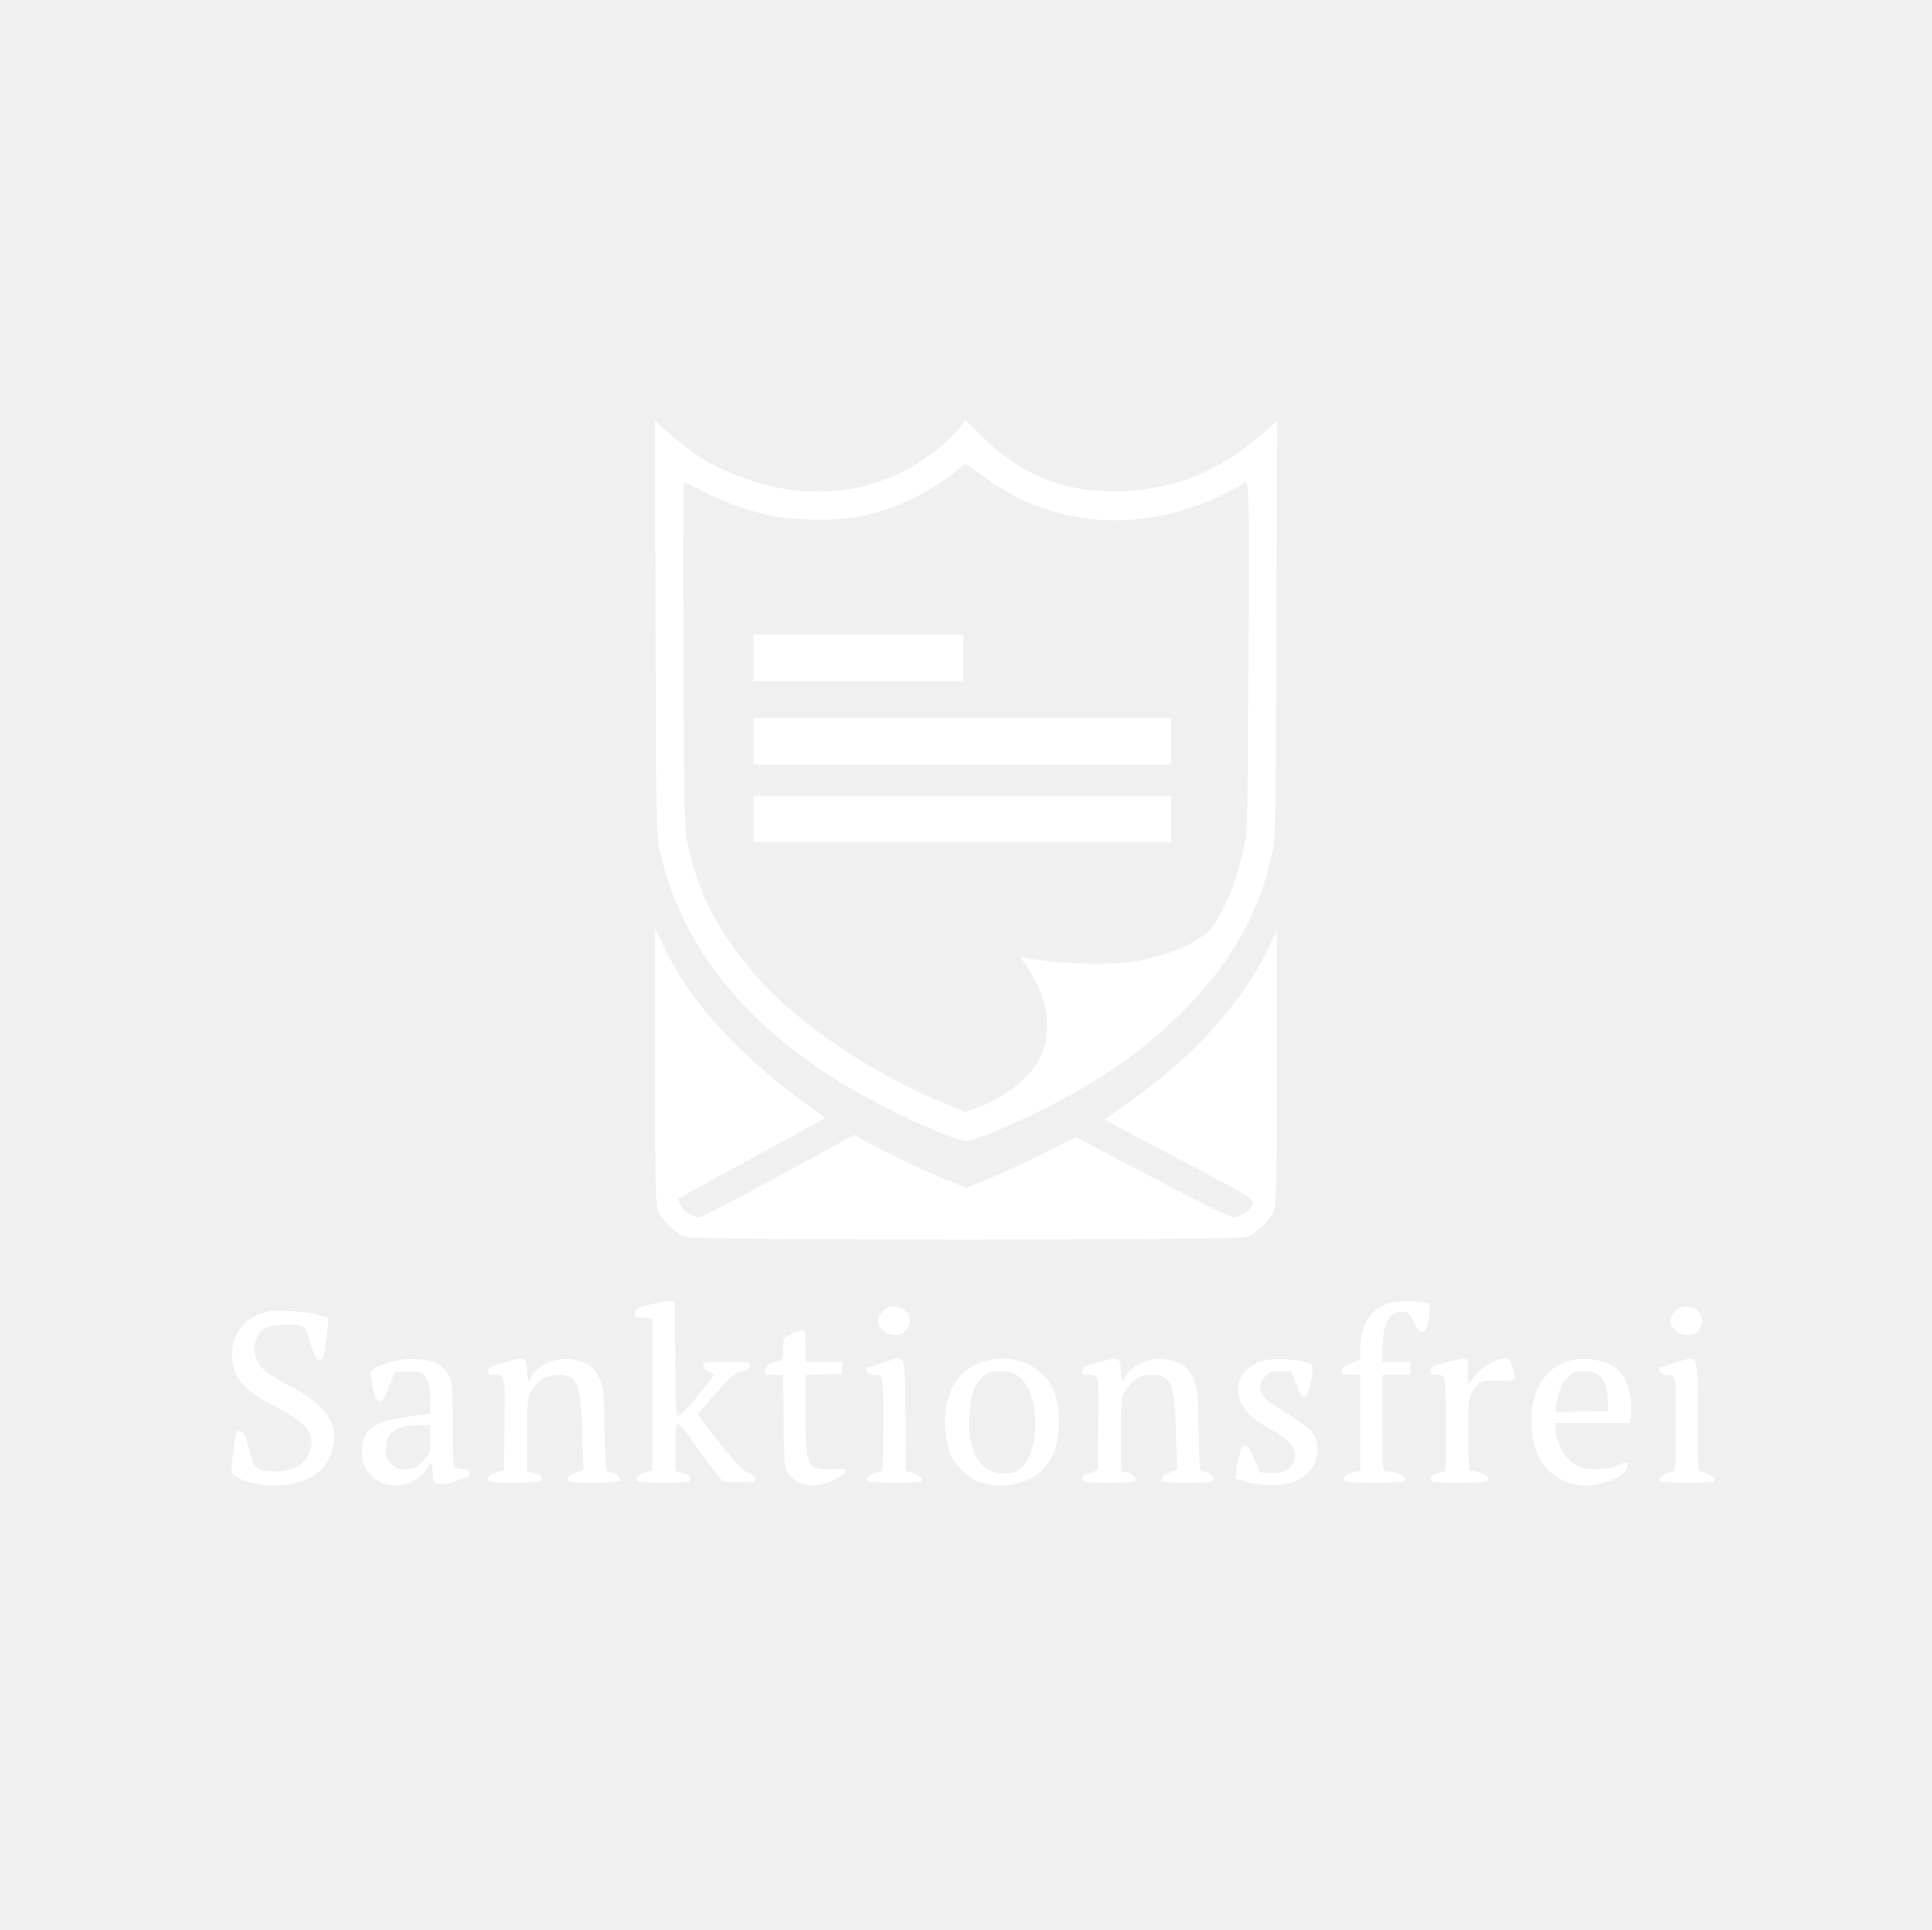
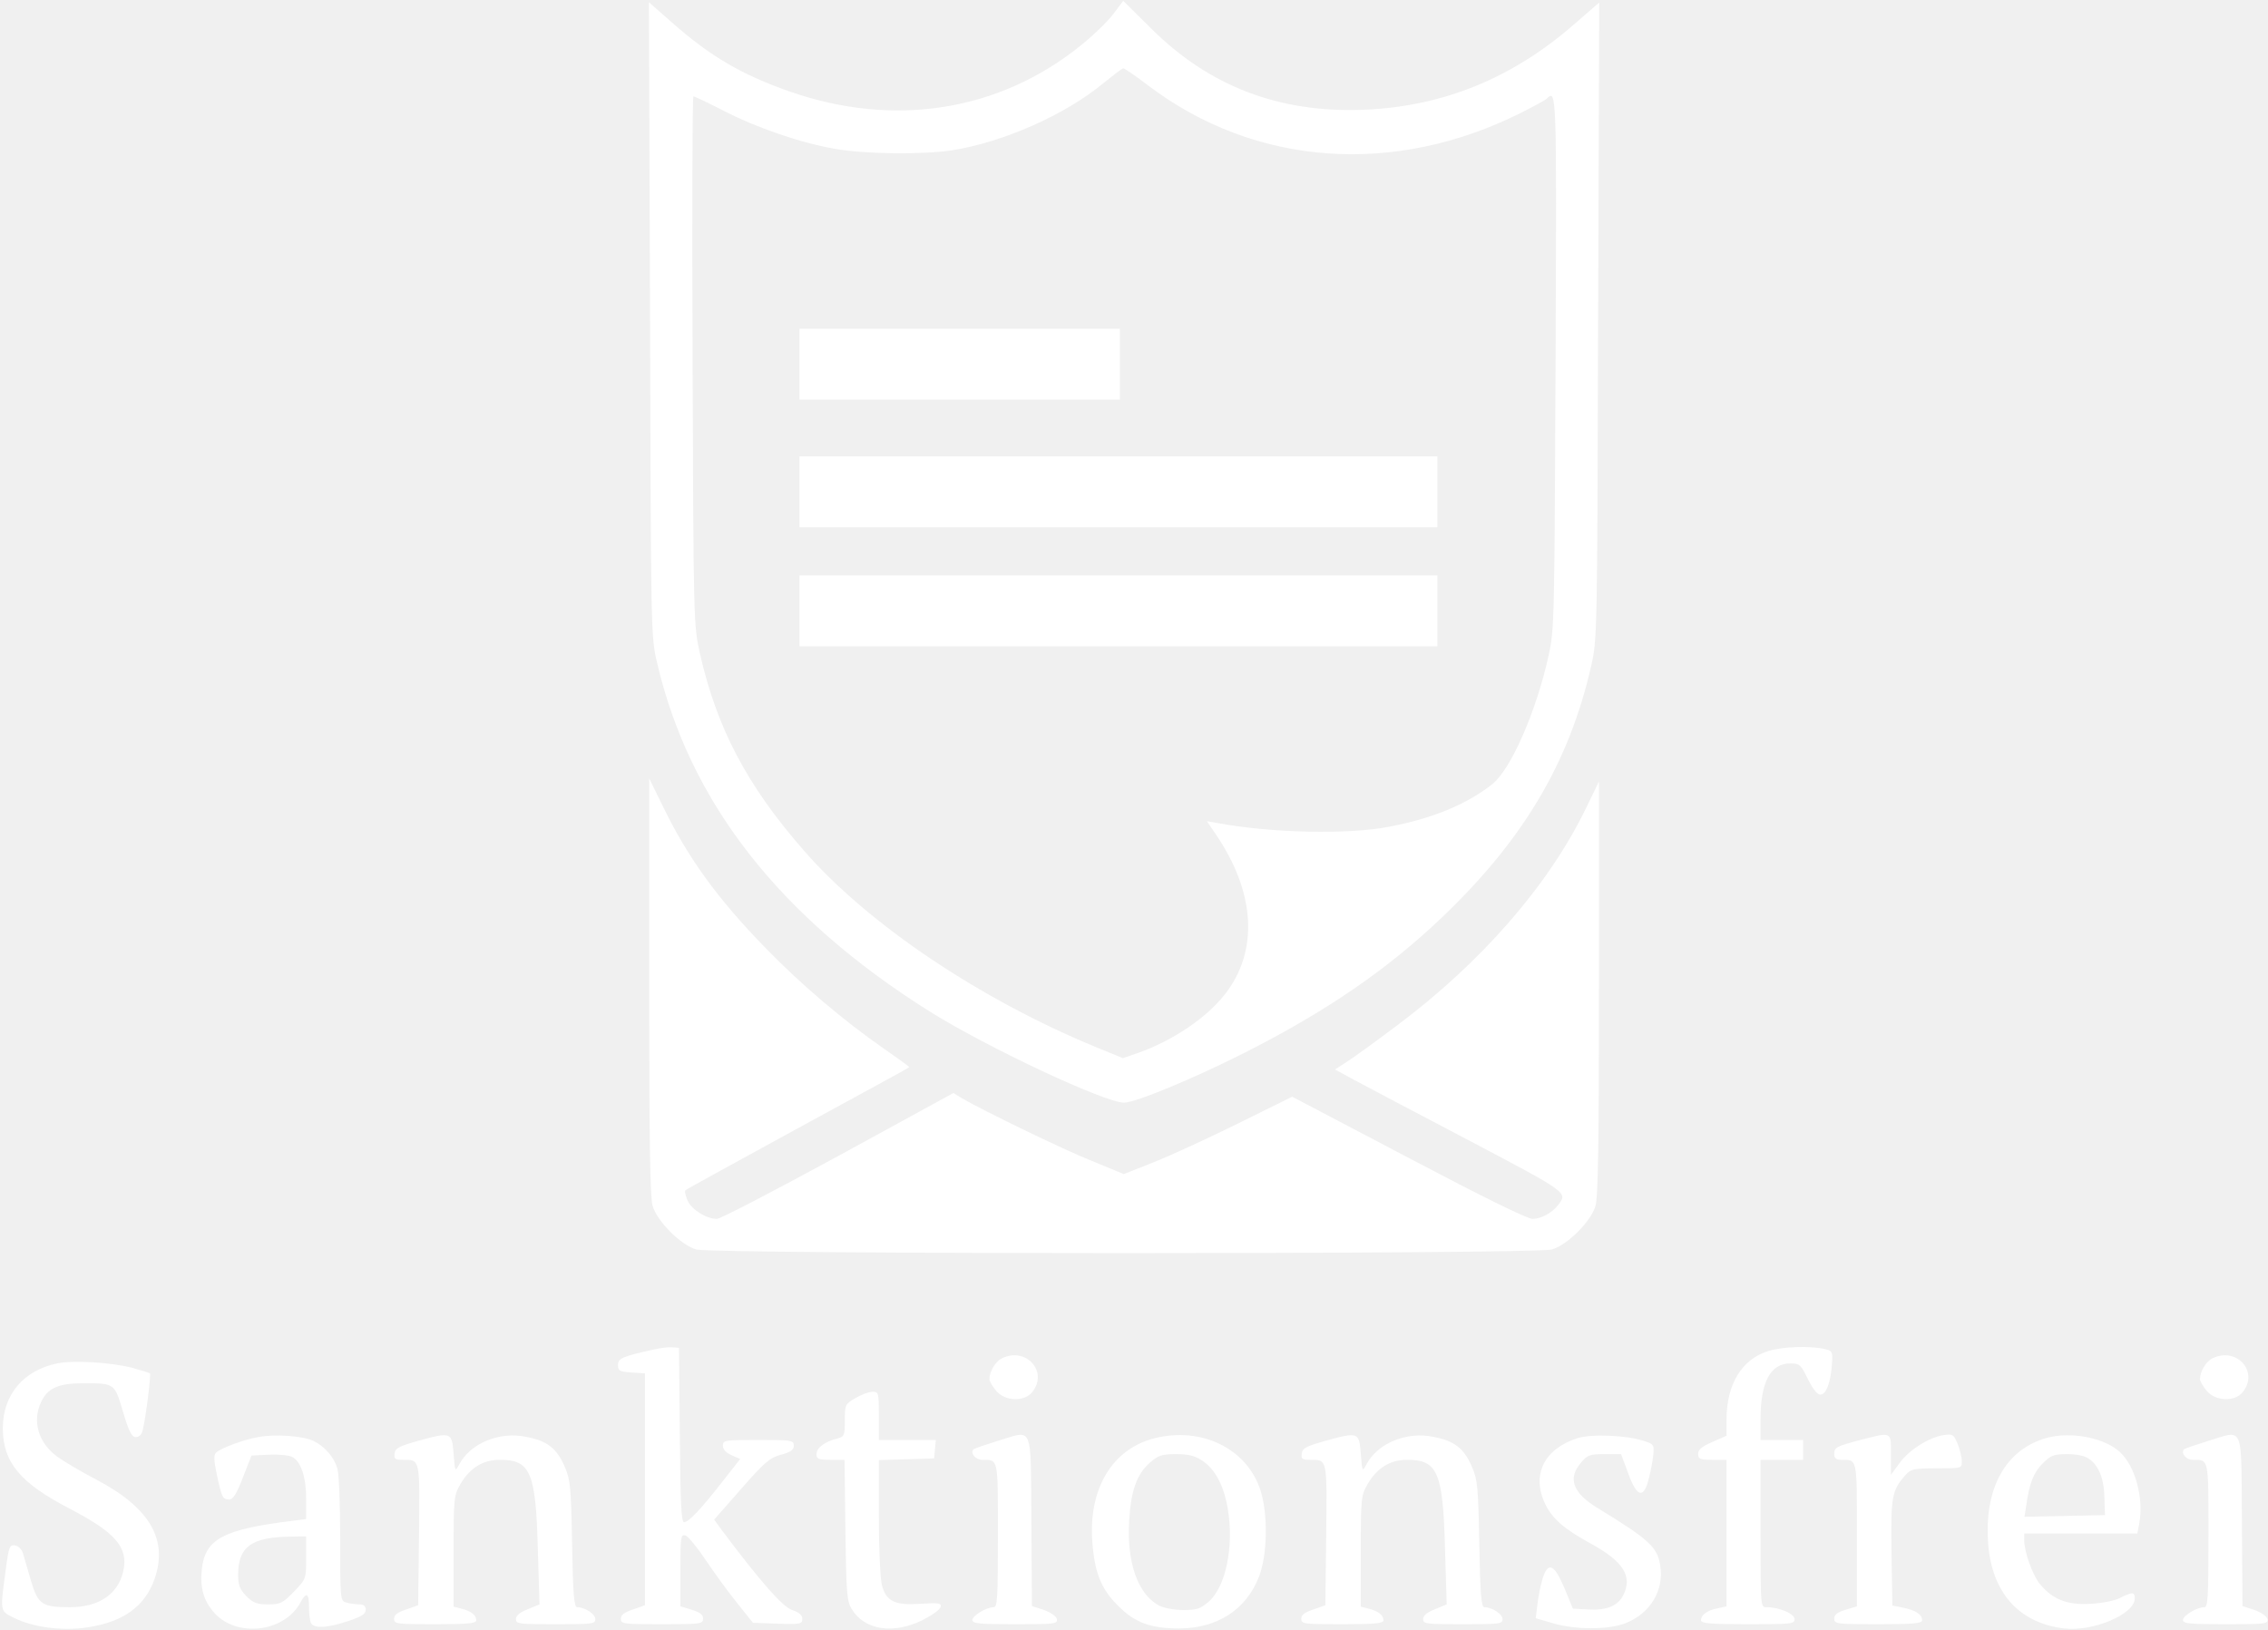
- <svg xmlns="http://www.w3.org/2000/svg" version="1.0" width="1041pt" height="1040pt" viewBox="0 0 1041 1040" preserveAspectRatio="xMidYMid meet">
-   <g transform="translate(0,1040) scale(0.1,-0.1)" fill="#FFFFFF" stroke="none">
-     <path d="M5165 8088 c-21 -27 -73 -77 -116 -111 -287 -230 -656 -288 -1023 -160 -169 59 -280 124 -415 243 l-82 72 4 -1119 c3 -1090 3 -1120 24 -1208 114 -493 432 -901 965 -1235 202 -126 615 -320 683 -320 40 0 245 85 425 176 290 147 506 295 701 482 283 271 444 543 521 880 22 96 22 103 25 1220 l4 1123 -90 -78 c-217 -189 -460 -288 -736 -300 -301 -13 -550 82 -756 288 l-97 96 -37 -49z m127 -251 c376 -284 866 -319 1313 -95 44 22 84 44 90 49 36 35 36 42 32 -928 -4 -903 -4 -942 -24 -1033 -43 -198 -134 -406 -200 -457 -90 -71 -210 -120 -360 -149 -145 -29 -420 -23 -612 13 l-34 6 30 -44 c142 -207 154 -415 32 -569 -66 -83 -184 -162 -306 -205 l-52 -18 -93 38 c-411 169 -807 435 -1033 695 -201 230 -307 432 -367 698 -21 95 -22 114 -25 1030 -2 512 -1 932 3 932 4 0 51 -22 105 -50 118 -61 273 -114 394 -135 106 -19 310 -21 415 -5 180 29 397 125 530 235 36 29 68 54 72 54 3 1 44 -27 90 -62z" />
-     <path d="M4060 6855 l0 -125 565 0 565 0 0 125 0 125 -565 0 -565 0 0 -125z" />
-     <path d="M4060 6405 l0 -125 1125 0 1125 0 0 125 0 125 -1125 0 -1125 0 0 -125z" />
-     <path d="M4060 5985 l0 -125 1125 0 1125 0 0 125 0 125 -1125 0 -1125 0 0 -125z" />
-     <path d="M3530 4660 c0 -546 3 -743 12 -774 16 -55 99 -138 154 -154 60 -17 2958 -17 3018 0 55 16 138 99 154 154 9 31 12 227 12 769 l0 728 -48 -99 c-132 -270 -369 -541 -666 -763 -72 -54 -150 -111 -174 -126 l-43 -28 68 -37 c37 -20 219 -116 404 -213 351 -185 349 -184 316 -227 -22 -29 -61 -50 -91 -50 -19 0 -175 77 -439 216 l-409 215 -192 -95 c-105 -52 -238 -113 -296 -136 l-106 -42 -114 47 c-105 42 -380 176 -456 220 l-31 19 -406 -222 c-224 -122 -416 -222 -428 -222 -37 0 -87 31 -103 63 -8 18 -12 35 -8 38 4 4 183 102 397 219 215 117 391 213 392 215 2 1 -38 30 -87 64 -143 99 -295 228 -420 357 -169 173 -276 321 -364 504 l-46 94 0 -734z" />
-     <path d="M3545 3379 c-112 -25 -125 -31 -125 -55 0 -20 5 -23 48 -26 l47 -3 0 -409 0 -409 -42 -14 c-31 -11 -43 -20 -43 -34 0 -18 9 -19 145 -19 137 0 145 1 145 20 0 14 -11 22 -40 31 l-40 12 0 128 c0 116 1 127 18 122 9 -2 43 -44 75 -92 32 -47 82 -116 111 -151 l52 -65 87 -3 c81 -3 87 -1 87 17 0 13 -11 23 -36 31 -33 11 -111 99 -248 282 l-27 37 95 108 c83 95 101 110 141 121 34 9 45 17 45 32 0 19 -7 20 -125 20 -119 0 -125 -1 -125 -20 0 -14 11 -25 31 -34 l30 -13 -62 -79 c-79 -101 -120 -144 -136 -144 -10 0 -13 65 -15 308 l-3 307 -25 2 c-14 1 -43 -3 -65 -8z" />
-     <path d="M7478 3374 c-94 -29 -148 -117 -148 -243 l0 -56 -50 -22 c-37 -16 -50 -27 -50 -42 0 -18 6 -21 50 -21 l50 0 0 -259 0 -258 -32 -7 c-36 -7 -58 -23 -58 -42 0 -11 32 -14 165 -14 154 0 165 1 165 18 0 19 -54 42 -99 42 -21 0 -21 1 -21 260 l0 260 75 0 75 0 0 35 0 35 -75 0 -75 0 0 73 c0 132 35 197 105 197 33 0 37 -4 62 -55 17 -35 33 -55 44 -55 21 0 37 45 41 110 3 42 1 45 -27 51 -52 12 -148 8 -197 -7z" />
-     <path d="M4774 3348 c-22 -10 -44 -47 -44 -73 0 -8 11 -26 24 -42 32 -37 99 -39 127 -4 58 72 -22 161 -107 119z" />
-     <path d="M9044 3348 c-22 -10 -44 -47 -44 -73 0 -8 11 -26 24 -42 32 -37 99 -39 127 -4 58 72 -22 161 -107 119z" />
-     <path d="M1441 3330 c-119 -25 -191 -111 -191 -228 0 -121 61 -194 237 -285 161 -84 206 -136 188 -219 -18 -82 -86 -128 -189 -128 -98 0 -112 10 -137 94 -11 39 -24 82 -28 96 -4 14 -16 26 -28 28 -19 3 -22 -5 -32 -80 -21 -155 -22 -150 27 -175 68 -34 173 -48 261 -34 126 19 202 74 236 170 49 140 -17 252 -205 351 -54 28 -116 65 -138 81 -67 49 -89 125 -57 193 23 49 61 66 147 66 113 0 112 1 142 -101 21 -70 31 -89 45 -89 11 0 21 9 24 23 11 42 30 197 26 202 -3 2 -32 11 -64 20 -76 19 -207 27 -264 15z" />
-     <path d="M4258 3208 c-37 -21 -38 -24 -38 -79 0 -54 -2 -57 -27 -64 -43 -10 -73 -33 -73 -55 0 -17 7 -20 49 -20 l50 0 3 -247 c3 -222 5 -251 22 -279 45 -75 147 -91 251 -39 33 17 61 37 63 46 3 14 -7 15 -72 11 -90 -6 -120 9 -135 65 -6 21 -11 129 -11 240 l0 202 98 3 97 3 3 33 3 32 -100 0 -101 0 0 85 c0 82 -1 85 -22 85 -13 0 -40 -10 -60 -22z" />
-     <path d="M2150 3070 c-52 -9 -129 -38 -147 -54 -10 -9 -9 -26 2 -79 17 -79 20 -87 44 -87 13 0 26 21 48 78 l30 77 61 3 c34 2 71 -2 83 -8 31 -17 49 -71 49 -149 l0 -70 -47 -6 c-245 -30 -309 -64 -321 -170 -7 -67 6 -112 44 -155 80 -89 248 -68 304 37 21 39 30 33 30 -18 0 -20 3 -44 6 -53 9 -22 57 -20 132 5 47 16 62 25 62 40 0 13 -7 19 -22 19 -13 0 -33 3 -45 6 -23 6 -23 7 -23 223 0 119 -4 231 -10 250 -11 39 -43 77 -83 97 -34 18 -137 26 -197 14z m170 -425 c0 -74 0 -75 -43 -120 -40 -41 -48 -45 -91 -45 -39 0 -53 5 -77 29 -23 24 -29 38 -29 75 0 99 46 133 183 135 l57 1 0 -75z" />
-     <path d="M2715 3057 c-67 -19 -81 -26 -83 -44 -3 -20 1 -23 30 -23 60 0 59 6 56 -265 l-3 -248 -42 -15 c-31 -10 -43 -19 -43 -33 0 -18 9 -19 145 -19 116 0 145 3 145 14 0 18 -19 33 -53 41 l-27 7 0 196 c0 190 1 196 25 238 33 56 79 84 139 84 107 0 126 -44 133 -313 l6 -197 -41 -17 c-28 -11 -42 -22 -42 -35 0 -17 10 -18 140 -18 129 0 140 1 140 18 0 18 -37 42 -64 42 -11 0 -15 45 -18 223 -4 206 -6 226 -27 275 -28 63 -61 89 -135 103 -95 20 -197 -23 -236 -97 -15 -27 -15 -27 -20 37 -6 77 -8 78 -125 46z" />
-     <path d="M4757 3056 c-42 -13 -80 -26 -83 -29 -13 -13 7 -37 30 -37 58 0 56 10 56 -266 0 -223 -2 -254 -15 -254 -26 0 -75 -30 -75 -45 0 -13 25 -15 151 -15 138 0 150 1 147 18 -2 10 -21 23 -45 32 l-43 14 -2 301 c-3 348 9 320 -121 281z" />
-     <path d="M5312 3066 c-149 -38 -233 -178 -219 -366 8 -108 31 -166 91 -225 59 -60 116 -80 216 -80 135 1 236 67 281 183 30 77 32 221 5 305 -48 147 -208 225 -374 183z m169 -79 c46 -31 76 -88 90 -171 22 -132 -7 -273 -67 -326 -30 -26 -43 -30 -90 -30 -30 0 -68 7 -84 15 -76 39 -116 152 -107 300 6 107 27 164 73 205 30 26 42 30 93 30 44 0 66 -6 92 -23z" />
-     <path d="M5915 3057 c-67 -19 -81 -26 -83 -44 -3 -20 1 -23 30 -23 60 0 59 6 56 -265 l-3 -248 -42 -15 c-31 -10 -43 -19 -43 -33 0 -18 9 -19 145 -19 116 0 145 3 145 14 0 18 -19 33 -53 41 l-27 7 0 196 c0 190 1 196 25 238 33 56 79 84 139 84 107 0 126 -44 133 -313 l6 -197 -41 -17 c-28 -11 -42 -22 -42 -35 0 -17 10 -18 140 -18 129 0 140 1 140 18 0 18 -37 42 -64 42 -11 0 -15 45 -18 223 -4 206 -6 226 -27 275 -28 63 -61 89 -135 103 -95 20 -197 -23 -236 -97 -15 -27 -15 -27 -20 37 -6 77 -8 78 -125 46z" />
-     <path d="M6803 3066 c-117 -38 -162 -130 -112 -233 25 -51 66 -87 161 -139 115 -63 148 -116 113 -183 -19 -37 -60 -53 -124 -49 l-53 3 -30 73 c-36 85 -58 94 -77 32 -7 -23 -15 -63 -18 -90 l-6 -49 59 -17 c79 -24 196 -24 256 -1 89 34 139 117 124 205 -10 64 -39 91 -221 202 -87 53 -106 104 -59 159 23 28 31 31 84 31 l58 0 25 -67 c31 -86 55 -92 73 -19 7 27 14 65 16 85 3 34 1 37 -35 48 -60 20 -186 25 -234 9z" />
-     <path d="M7802 3060 c-87 -23 -92 -26 -92 -51 0 -13 7 -19 24 -19 58 0 56 10 56 -264 l0 -253 -40 -12 c-29 -9 -40 -17 -40 -31 0 -19 8 -20 155 -20 125 0 155 3 155 14 0 20 -22 35 -66 44 l-39 8 -3 187 c-3 199 1 220 51 275 18 20 30 22 109 22 88 0 88 0 88 25 0 14 -7 42 -15 62 -14 33 -17 35 -51 30 -52 -9 -121 -53 -154 -99 l-30 -41 0 71 c0 83 5 81 -108 52z" />
-     <path d="M8458 3067 c-144 -41 -220 -178 -205 -373 13 -173 109 -280 268 -299 101 -12 249 50 249 106 0 23 -8 24 -51 2 -19 -10 -65 -19 -105 -21 -81 -5 -133 15 -177 68 -27 31 -57 115 -57 157 l0 23 200 0 199 0 7 36 c16 89 -14 201 -68 251 -54 51 -174 74 -260 50z m150 -73 c35 -24 54 -71 55 -138 l2 -61 -142 -3 -142 -3 6 38 c11 80 26 118 58 150 29 29 39 33 87 33 32 0 62 -6 76 -16z" />
-     <path d="M9027 3056 c-42 -13 -80 -26 -83 -29 -13 -13 7 -37 30 -37 58 0 56 10 56 -266 0 -223 -2 -254 -15 -254 -26 0 -75 -30 -75 -45 0 -13 25 -15 151 -15 138 0 150 1 147 18 -2 10 -21 23 -45 32 l-43 14 -2 301 c-3 348 9 320 -121 281z" />
+ <svg xmlns="http://www.w3.org/2000/svg" version="1.0" width="800pt" height="575pt" viewBox="0 0 800 575" preserveAspectRatio="xMidYMid meet">
+   <g transform="translate(0,575) scale(0.1,-0.1)" fill="#FFFFFF" stroke="none">
+     <path d="M3925 5698 c-21 -27 -73 -77 -116 -111 -287 -230 -656 -288 -1023 -160 -169 59 -280 124 -415 243 l-82 72 4 -1119 c3 -1090 3 -1120 24 -1208 114 -493 432 -901 965 -1235 202 -126 615 -320 683 -320 40 0 245 85 425 176 290 147 506 295 701 482 283 271 444 543 521 880 22 96 22 103 25 1220 l4 1123 -90 -78 c-217 -189 -460 -288 -736 -300 -301 -13 -550 82 -756 288 l-97 96 -37 -49z m127 -251 c376 -284 866 -319 1313 -95 44 22 84 44 90 49 36 35 36 42 32 -928 -4 -903 -4 -942 -24 -1033 -43 -198 -134 -406 -200 -457 -90 -71 -210 -120 -360 -149 -145 -29 -420 -23 -612 13 l-34 6 30 -44 c142 -207 154 -415 32 -569 -66 -83 -184 -162 -306 -205 l-52 -18 -93 38 c-411 169 -807 435 -1033 695 -201 230 -307 432 -367 698 -21 95 -22 114 -25 1030 -2 512 -1 932 3 932 4 0 51 -22 105 -50 118 -61 273 -114 394 -135 106 -19 310 -21 415 -5 180 29 397 125 530 235 36 29 68 54 72 54 3 1 44 -27 90 -62z" />
+     <path d="M2820 4465 l0 -125 565 0 565 0 0 125 0 125 -565 0 -565 0 0 -125z" />
+     <path d="M2820 4015 l0 -125 1125 0 1125 0 0 125 0 125 -1125 0 -1125 0 0 -125z" />
+     <path d="M2820 3595 l0 -125 1125 0 1125 0 0 125 0 125 -1125 0 -1125 0 0 -125z" />
+     <path d="M2290 2270 c0 -546 3 -743 12 -774 16 -55 99 -138 154 -154 60 -17 2958 -17 3018 0 55 16 138 99 154 154 9 31 12 227 12 769 l0 728 -48 -99 c-132 -270 -369 -541 -666 -763 -72 -54 -150 -111 -174 -126 l-43 -28 68 -37 c37 -20 219 -116 404 -213 351 -185 349 -184 316 -227 -22 -29 -61 -50 -91 -50 -19 0 -175 77 -439 216 l-409 215 -192 -95 c-105 -52 -238 -113 -296 -136 l-106 -42 -114 47 c-105 42 -380 176 -456 220 l-31 19 -406 -222 c-224 -122 -416 -222 -428 -222 -37 0 -87 31 -103 63 -8 18 -12 35 -8 38 4 4 183 102 397 219 215 117 391 213 392 215 2 1 -38 30 -87 64 -143 99 -295 228 -420 357 -169 173 -276 321 -364 504 l-46 94 0 -734z" />
+     <path d="M2305 989 c-112 -25 -125 -31 -125 -55 0 -20 5 -23 48 -26 l47 -3 0 -409 0 -409 -42 -15 c-31 -10 -43 -19 -43 -33 0 -18 9 -19 145 -19 137 0 145 1 145 20 0 14 -11 22 -40 31 l-40 12 0 128 c0 116 1 127 18 122 9 -2 43 -44 75 -92 32 -47 82 -116 111 -151 l52 -65 87 -3 c81 -3 87 -1 87 17 0 13 -11 23 -36 31 -33 11 -111 99 -248 282 l-27 37 95 108 c83 95 101 110 141 121 34 9 45 17 45 32 0 19 -7 20 -125 20 -119 0 -125 -1 -125 -20 0 -14 11 -25 31 -34 l30 -13 -62 -79 c-79 -101 -120 -144 -136 -144 -10 0 -13 65 -15 308 l-3 307 -25 2 c-14 1 -43 -3 -65 -8z" />
+     <path d="M6238 984 c-94 -29 -148 -117 -148 -243 l0 -56 -50 -22 c-37 -16 -50 -27 -50 -42 0 -18 6 -21 50 -21 l50 0 0 -259 0 -258 -32 -7 c-36 -7 -58 -23 -58 -42 0 -11 32 -14 165 -14 154 0 165 1 165 18 0 19 -54 42 -99 42 -21 0 -21 1 -21 260 l0 260 75 0 75 0 0 35 0 35 -75 0 -75 0 0 73 c0 132 35 197 105 197 33 0 37 -4 62 -55 17 -35 33 -55 44 -55 21 0 37 45 41 110 3 42 1 45 -27 51 -52 12 -148 8 -197 -7z" />
+     <path d="M3534 958 c-22 -10 -44 -47 -44 -73 0 -8 11 -26 24 -42 32 -37 99 -39 127 -4 58 72 -22 161 -107 119z" />
+     <path d="M7804 958 c-22 -10 -44 -47 -44 -73 0 -8 11 -26 24 -42 32 -37 99 -39 127 -4 58 72 -22 161 -107 119z" />
+     <path d="M201 940 c-119 -25 -191 -111 -191 -228 0 -121 61 -194 237 -285 161 -84 206 -136 188 -219 -18 -82 -86 -128 -189 -128 -98 0 -112 10 -137 94 -11 39 -24 82 -28 96 -4 14 -16 26 -28 28 -19 3 -22 -5 -32 -80 -21 -155 -22 -150 27 -175 68 -34 173 -48 261 -34 126 19 202 74 236 170 49 140 -17 252 -205 351 -54 28 -116 65 -138 81 -67 49 -89 125 -57 193 23 49 61 66 147 66 113 0 112 1 142 -101 21 -70 31 -89 45 -89 11 0 21 9 24 23 11 42 30 197 26 202 -3 2 -32 11 -64 20 -76 19 -207 27 -264 15z" />
+     <path d="M3018 818 c-37 -21 -38 -24 -38 -79 0 -54 -2 -57 -27 -64 -43 -10 -73 -33 -73 -55 0 -17 7 -20 49 -20 l50 0 3 -247 c3 -222 5 -251 22 -279 45 -75 147 -91 251 -39 33 17 61 37 63 46 3 14 -7 15 -72 11 -90 -6 -120 9 -135 65 -6 21 -11 129 -11 240 l0 202 98 3 97 3 3 33 3 32 -100 0 -101 0 0 85 c0 82 -1 85 -22 85 -13 0 -40 -10 -60 -22z" />
+     <path d="M910 680 c-52 -9 -129 -38 -147 -54 -10 -9 -9 -26 2 -79 17 -79 20 -87 44 -87 13 0 26 21 48 78 l30 77 61 3 c34 2 71 -2 83 -8 31 -17 49 -71 49 -149 l0 -70 -47 -6 c-245 -30 -309 -64 -321 -170 -7 -67 6 -112 44 -155 80 -89 248 -68 304 37 21 39 30 33 30 -18 0 -20 3 -44 6 -53 9 -22 57 -20 132 5 47 16 62 25 62 40 0 13 -7 19 -22 19 -13 0 -33 3 -45 6 -23 6 -23 7 -23 223 0 119 -4 231 -10 250 -11 39 -43 77 -83 97 -34 18 -137 26 -197 14z m170 -425 c0 -74 0 -75 -43 -120 -40 -41 -48 -45 -91 -45 -39 0 -53 5 -77 29 -23 24 -29 38 -29 75 0 99 46 133 183 135 l57 1 0 -75z" />
+     <path d="M1475 667 c-67 -19 -81 -26 -83 -44 -3 -20 1 -23 30 -23 60 0 59 6 56 -265 l-3 -248 -42 -15 c-31 -10 -43 -19 -43 -33 0 -18 9 -19 145 -19 116 0 145 3 145 14 0 18 -19 33 -53 41 l-27 7 0 196 c0 190 1 196 25 238 33 56 79 84 139 84 107 0 126 -44 133 -313 l6 -197 -41 -17 c-28 -11 -42 -22 -42 -35 0 -17 10 -18 140 -18 129 0 140 1 140 18 0 18 -37 42 -64 42 -11 0 -15 45 -18 223 -4 206 -6 226 -27 275 -28 63 -61 89 -135 103 -95 20 -197 -23 -236 -97 -15 -27 -15 -27 -20 37 -6 77 -8 78 -125 46z" />
+     <path d="M3517 666 c-42 -13 -80 -26 -83 -29 -13 -13 7 -37 30 -37 58 0 56 10 56 -266 0 -223 -2 -254 -15 -254 -26 0 -75 -30 -75 -45 0 -13 25 -15 151 -15 138 0 150 1 147 18 -2 10 -21 23 -45 32 l-43 14 -2 301 c-3 348 9 320 -121 281z" />
+     <path d="M4072 676 c-149 -38 -233 -178 -219 -366 8 -108 31 -166 91 -225 59 -60 116 -80 216 -80 135 1 236 67 281 183 30 77 32 221 5 305 -48 147 -208 225 -374 183z m169 -79 c46 -31 76 -88 90 -171 22 -132 -7 -273 -67 -326 -30 -26 -43 -30 -90 -30 -30 0 -68 7 -84 15 -76 39 -116 152 -107 300 6 107 27 164 73 205 30 26 42 30 93 30 44 0 66 -6 92 -23z" />
+     <path d="M4675 667 c-67 -19 -81 -26 -83 -44 -3 -20 1 -23 30 -23 60 0 59 6 56 -265 l-3 -248 -42 -15 c-31 -10 -43 -19 -43 -33 0 -18 9 -19 145 -19 116 0 145 3 145 14 0 18 -19 33 -53 41 l-27 7 0 196 c0 190 1 196 25 238 33 56 79 84 139 84 107 0 126 -44 133 -313 l6 -197 -41 -17 c-28 -11 -42 -22 -42 -35 0 -17 10 -18 140 -18 129 0 140 1 140 18 0 18 -37 42 -64 42 -11 0 -15 45 -18 223 -4 206 -6 226 -27 275 -28 63 -61 89 -135 103 -95 20 -197 -23 -236 -97 -15 -27 -15 -27 -20 37 -6 77 -8 78 -125 46z" />
+     <path d="M5563 676 c-117 -38 -162 -130 -112 -233 25 -51 66 -87 161 -139 115 -63 148 -116 113 -183 -19 -37 -60 -53 -124 -49 l-53 3 -30 73 c-36 85 -58 94 -77 32 -7 -23 -15 -63 -18 -90 l-6 -49 59 -17 c79 -24 196 -24 256 -1 89 34 139 117 124 205 -10 64 -39 91 -221 202 -87 53 -106 104 -59 159 23 28 31 31 84 31 l58 0 25 -67 c31 -86 55 -92 73 -19 7 27 14 65 16 85 3 34 1 37 -35 48 -60 20 -186 25 -234 9z" />
+     <path d="M6562 670 c-87 -23 -92 -26 -92 -51 0 -13 7 -19 24 -19 58 0 56 10 56 -264 l0 -253 -40 -12 c-29 -9 -40 -17 -40 -31 0 -19 8 -20 155 -20 125 0 155 3 155 14 0 20 -22 35 -66 44 l-39 8 -3 187 c-3 199 1 220 51 275 18 20 30 22 109 22 88 0 88 0 88 25 0 14 -7 42 -15 62 -14 33 -17 35 -51 30 -52 -9 -121 -53 -154 -99 l-30 -41 0 71 c0 83 5 81 -108 52z" />
+     <path d="M7218 677 c-144 -41 -220 -178 -205 -373 13 -173 109 -280 268 -299 101 -12 249 50 249 106 0 23 -8 24 -51 2 -19 -10 -65 -19 -105 -21 -81 -5 -133 15 -177 68 -27 31 -57 115 -57 157 l0 23 200 0 199 0 7 36 c16 89 -14 201 -68 251 -54 51 -174 74 -260 50z m150 -73 c35 -24 54 -71 55 -138 l2 -61 -142 -3 -142 -3 6 38 c11 80 26 118 58 150 29 29 39 33 87 33 32 0 62 -6 76 -16z" />
+     <path d="M7787 666 c-42 -13 -80 -26 -83 -29 -13 -13 7 -37 30 -37 58 0 56 10 56 -266 0 -223 -2 -254 -15 -254 -26 0 -75 -30 -75 -45 0 -13 25 -15 151 -15 138 0 150 1 147 18 -2 10 -21 23 -45 32 l-43 14 -2 301 c-3 348 9 320 -121 281z" />
  </g>
</svg>
